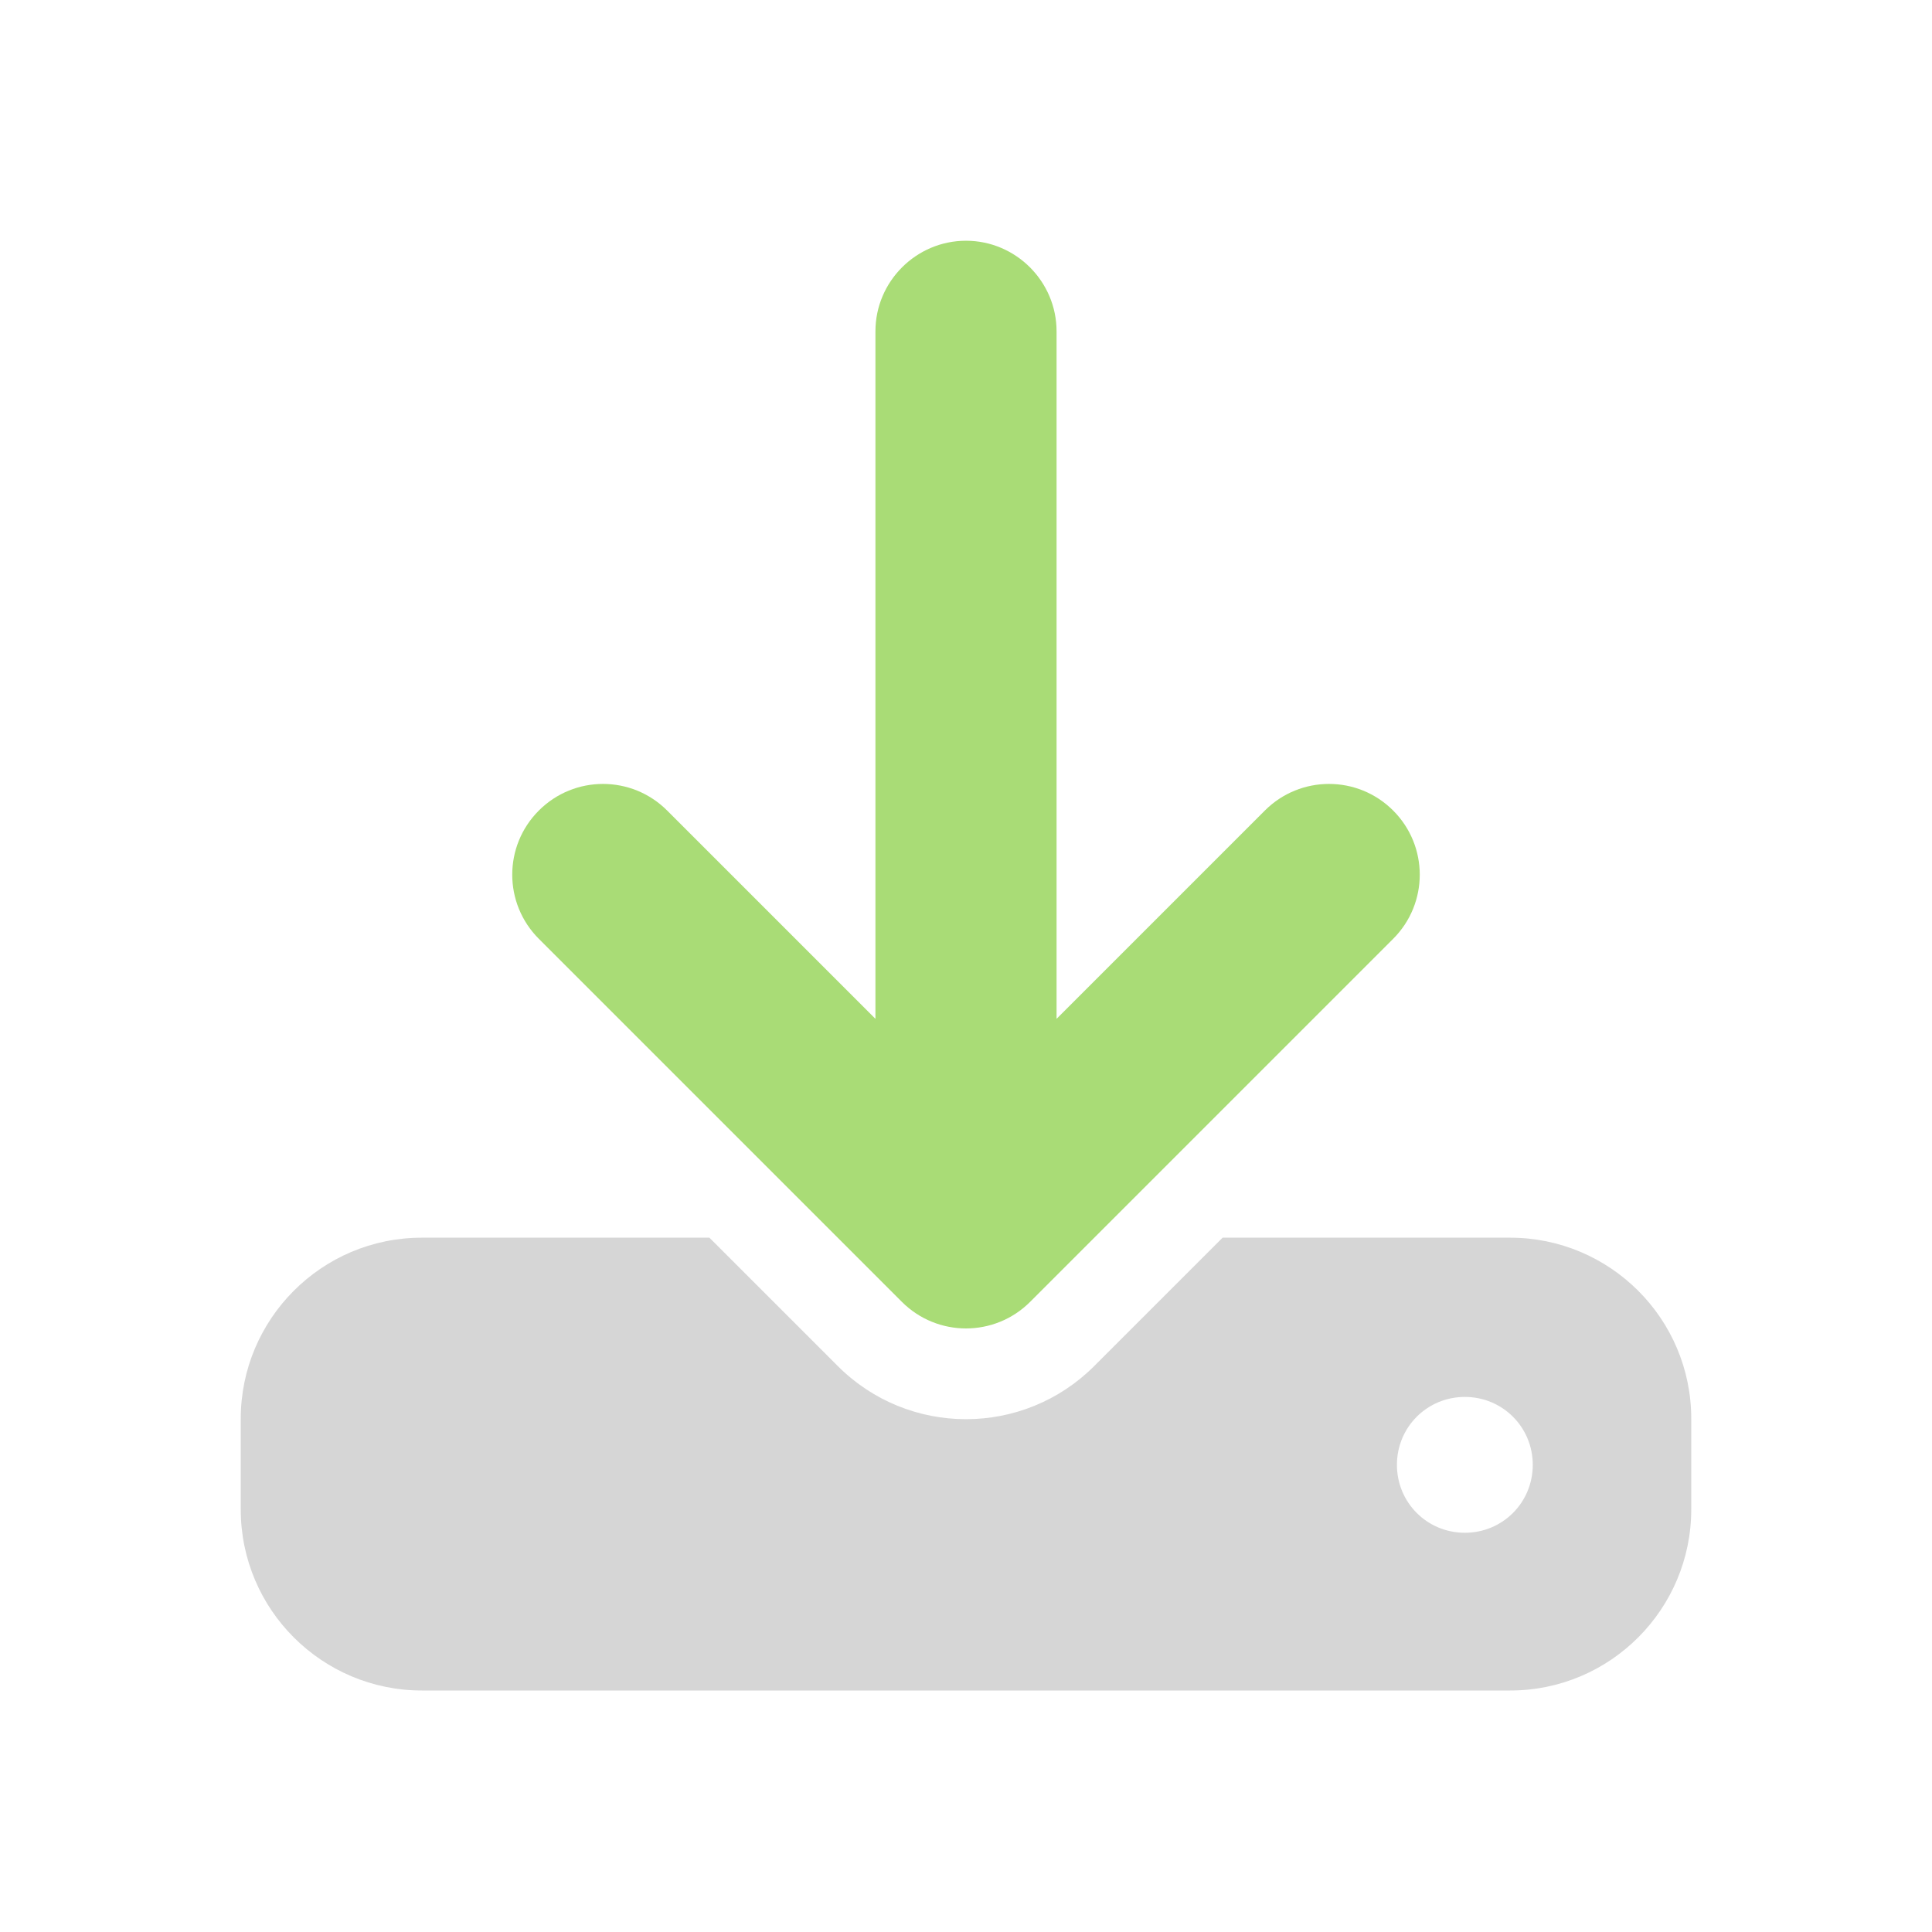
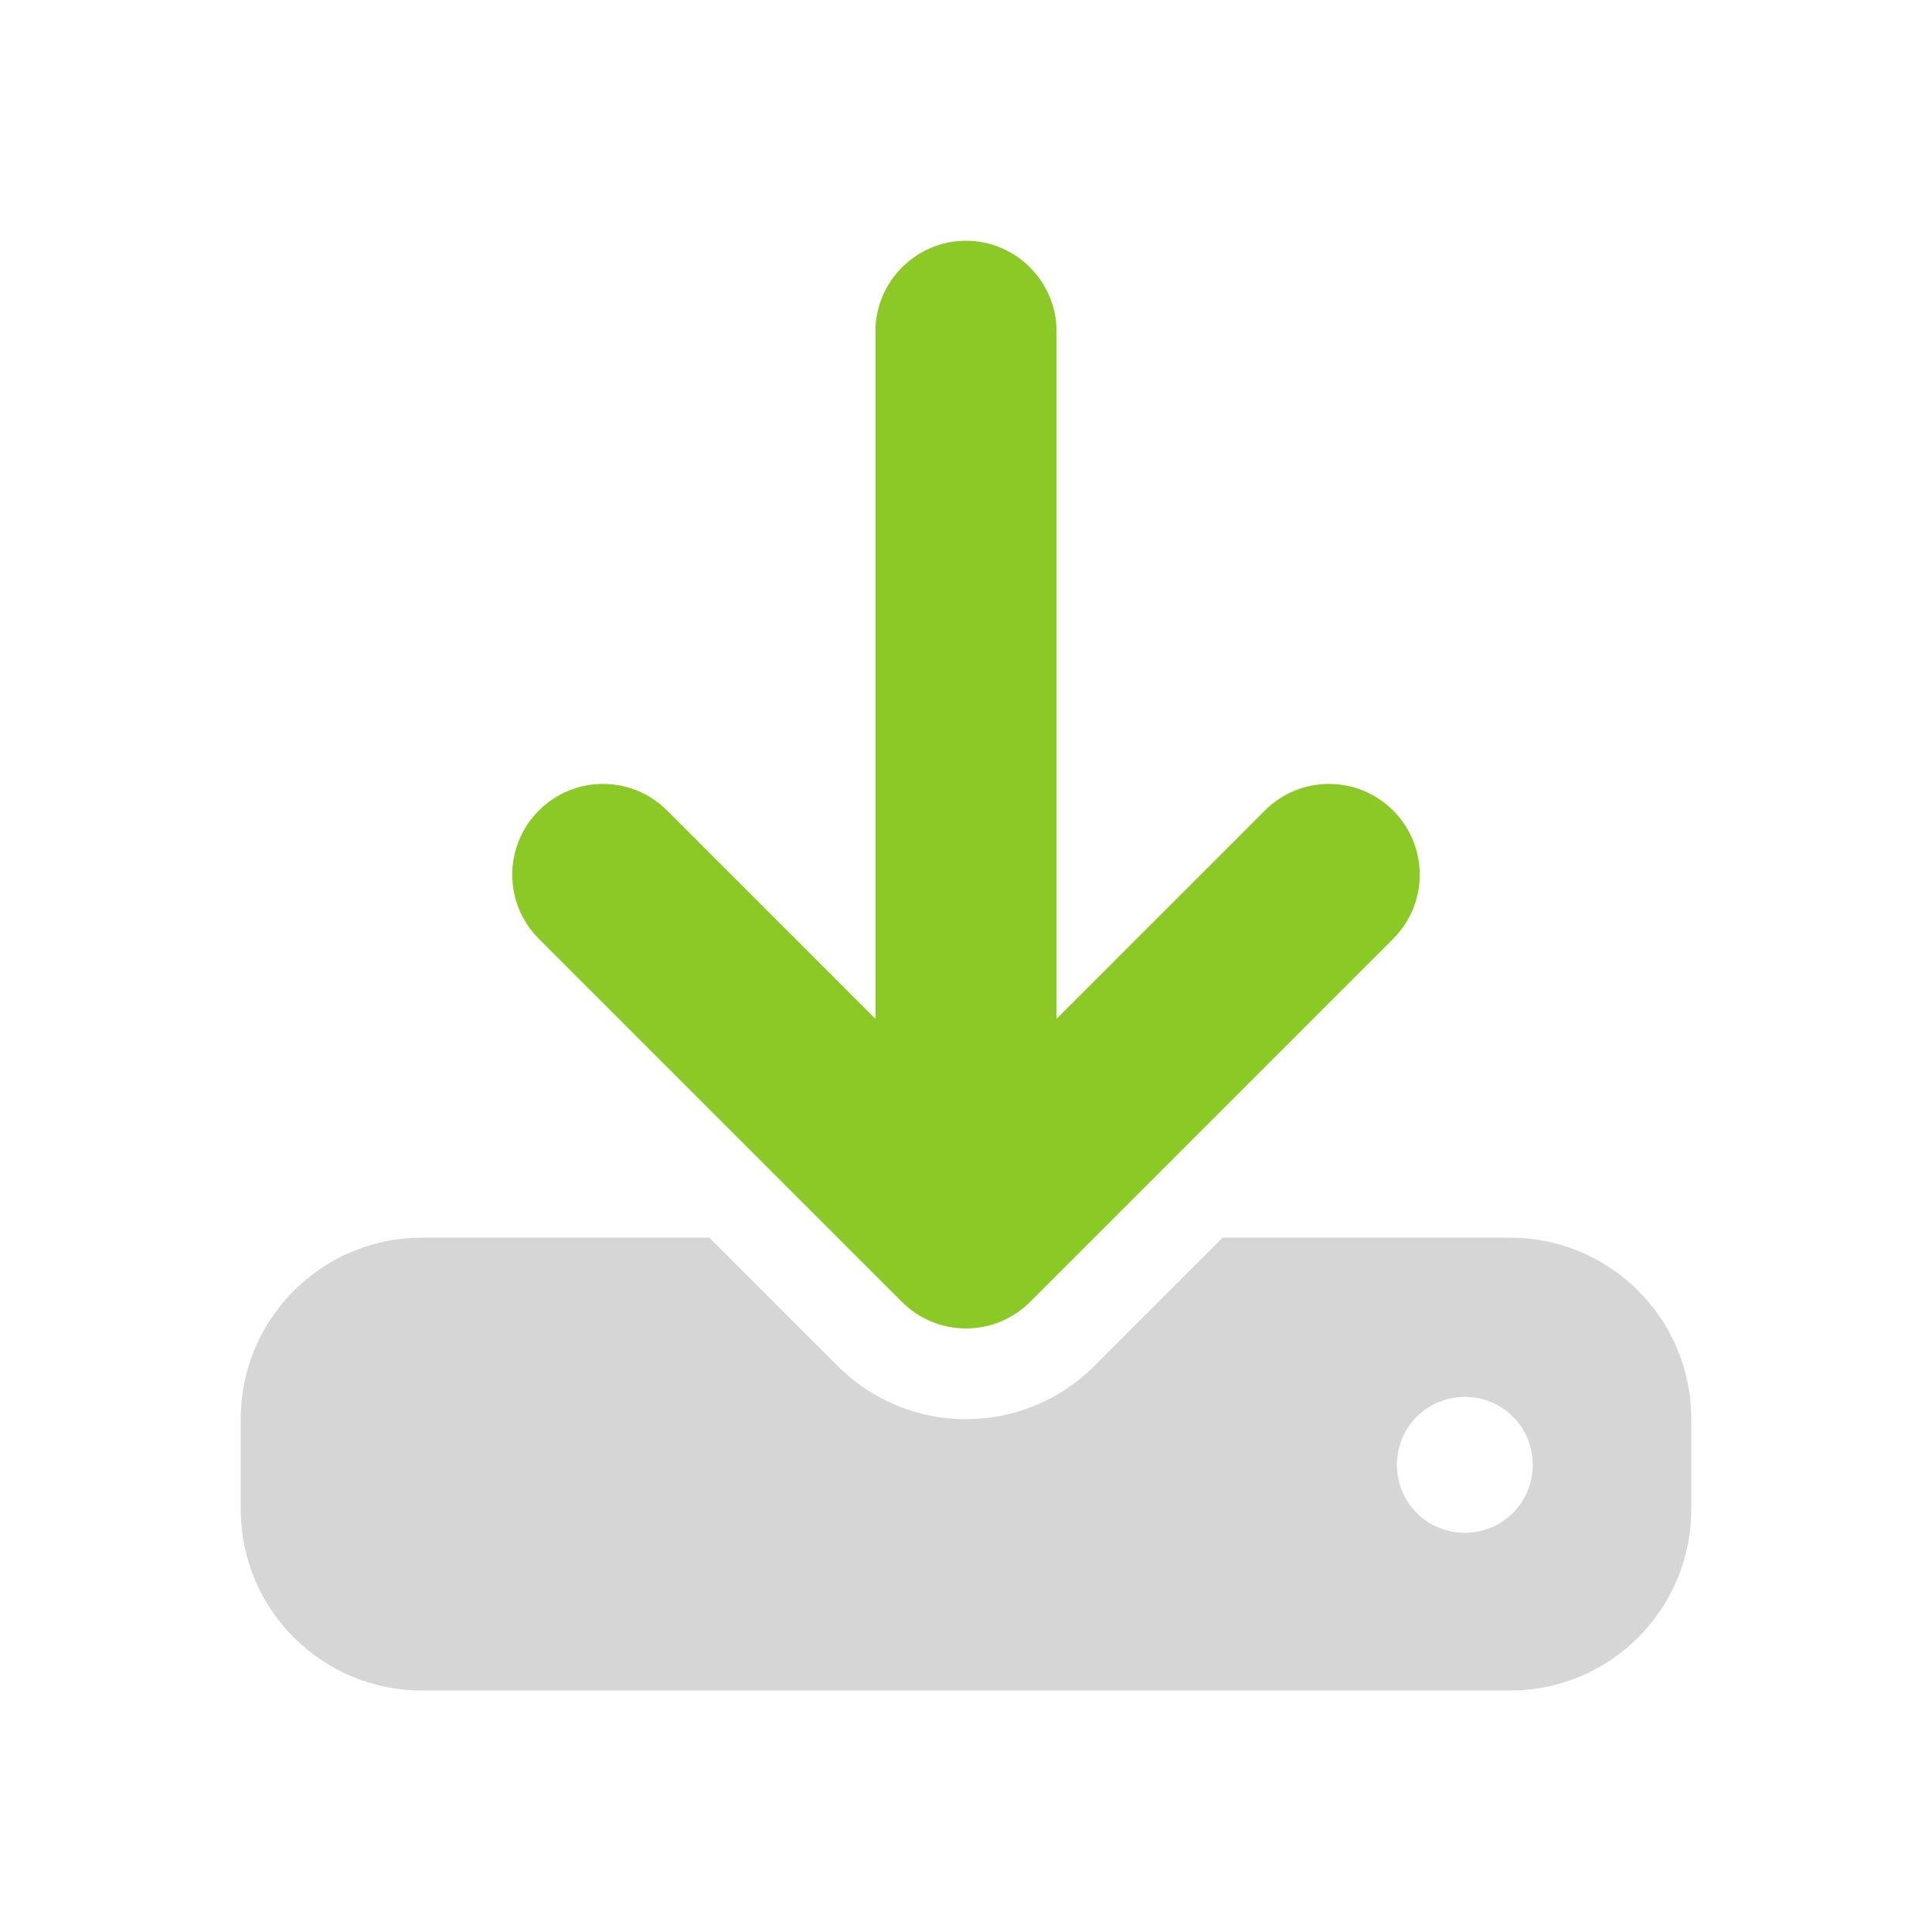
<svg xmlns="http://www.w3.org/2000/svg" version="1.1" id="Layer_1" x="0px" y="0px" viewBox="0 0 256 256" style="enable-background:new 0 0 256 256;" xml:space="preserve">
  <style type="text/css">
- 	.st0{fill:#A9DC76;}
+ 	.st0{fill:#8AC926;}
	.st1{fill:#D6D6D6;}
</style>
  <path class="st0" d="M140,43.9c0-6.6-5.4-12-12-12c-6.6,0-12,5.4-12,12V135l-27.6-27.6c-4.7-4.7-12.3-4.7-17,0s-4.7,12.3,0,17  l48.1,48.1c4.7,4.7,12.3,4.7,17,0l48.1-48.1c4.7-4.7,4.7-12.3,0-17s-12.3-4.7-17,0L140,135V43.9z" />
  <path class="st1" d="M200.1,164H162l-17,17c-9.4,9.4-24.6,9.4-34,0l-17-17H55.9c-13.3,0-24,10.8-24,24v12c0,13.3,10.8,24,24,24  h144.2c13.3,0,24-10.8,24-24v-12C224.1,174.7,213.3,164,200.1,164z M194.1,203.1c-5,0-9-4-9-9s4-9,9-9s9,4,9,9  S199.1,203.1,194.1,203.1z" />
</svg>
